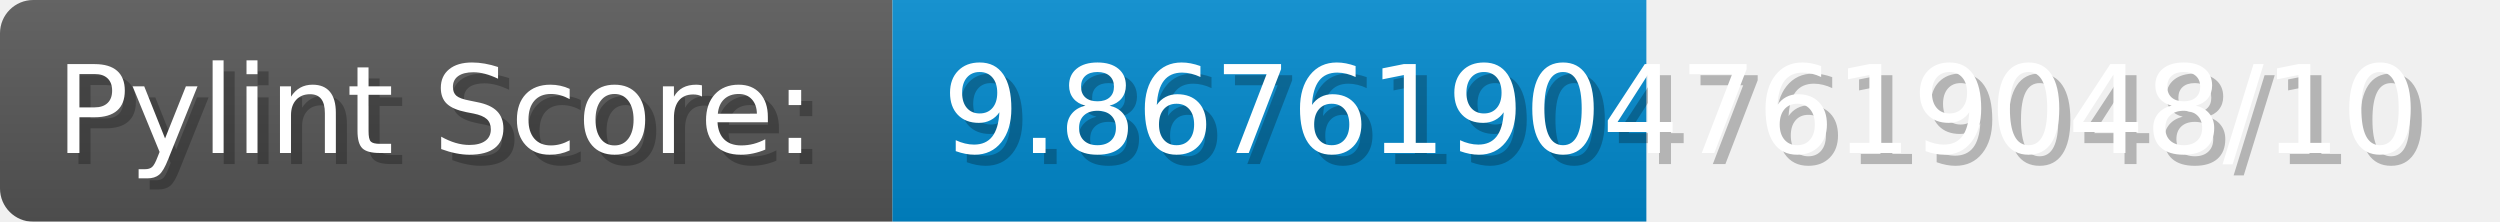
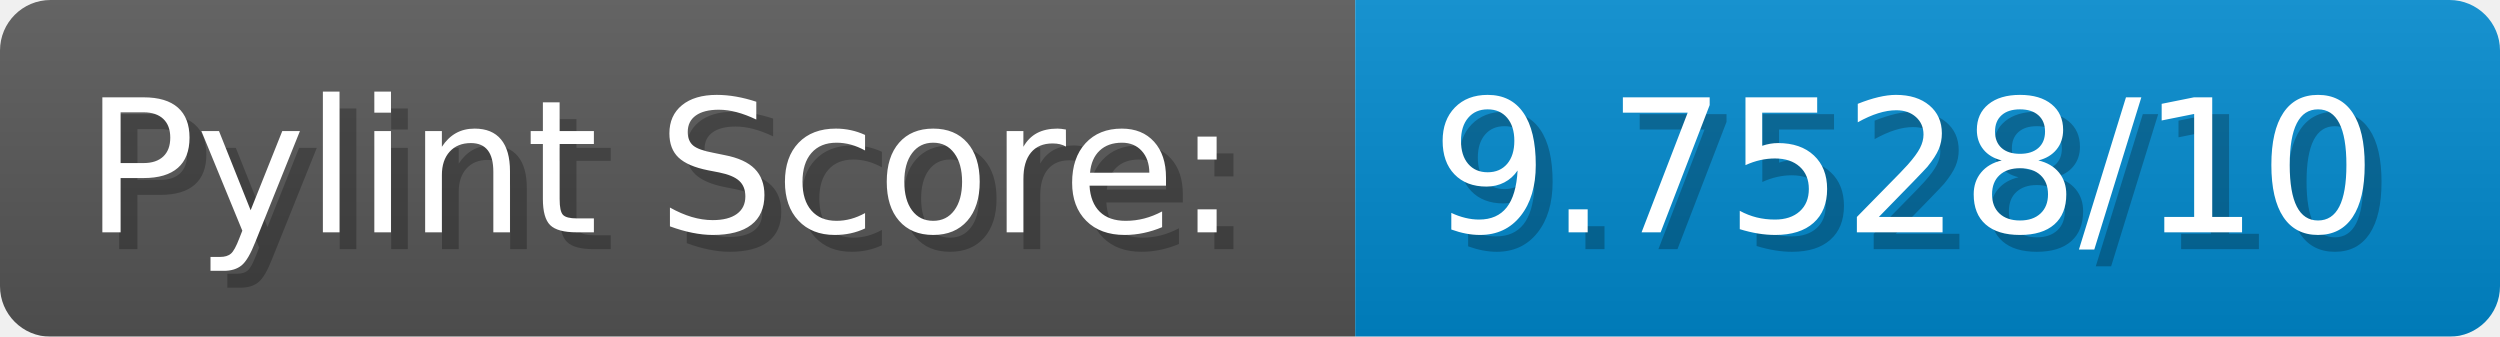
- <svg xmlns="http://www.w3.org/2000/svg" width="338.25" height="30" viewBox="0 0 2255 200" role="img" aria-label="Pylint Score:: 9.867619047619048/10">
+ <svg xmlns="http://www.w3.org/2000/svg" width="222.75" height="30" viewBox="0 0 1485 200" role="img" aria-label="Pylint Score:: 9.7528/10">
  <linearGradient id="a" x2="0" y2="100%">
    <stop offset="0" stop-opacity=".1" stop-color="#EEE" />
    <stop offset="1" stop-opacity=".1" />
  </linearGradient>
  <mask id="m">
-     <rect width="2255" height="200" rx="30" fill="#FFF" />
+     <rect width="1485" height="200" rx="30" fill="#FFF" />
  </mask>
  <g mask="url(#m)">
    <rect width="805" height="200" fill="#555" />
    <rect width="680" height="200" fill="#08C" x="805" />
    <rect width="1485" height="200" fill="url(#a)" />
  </g>
  <g aria-hidden="true" fill="#fff" text-anchor="start" font-family="Verdana,DejaVu Sans,sans-serif" font-size="110">
    <text x="60" y="148" textLength="705" fill="#000" opacity="0.25">Pylint Score:</text>
    <text x="50" y="138" textLength="705">Pylint Score:</text>
-     <text x="860" y="148" textLength="1350" fill="#000" opacity="0.25">9.867619047619048/10</text>
-     <text x="850" y="138" textLength="1350">9.867619047619048/10</text>
+     <text x="860" y="148" textLength="580" fill="#000" opacity="0.25">9.7528/10</text>
+     <text x="850" y="138" textLength="580">9.7528/10</text>
  </g>
</svg>
